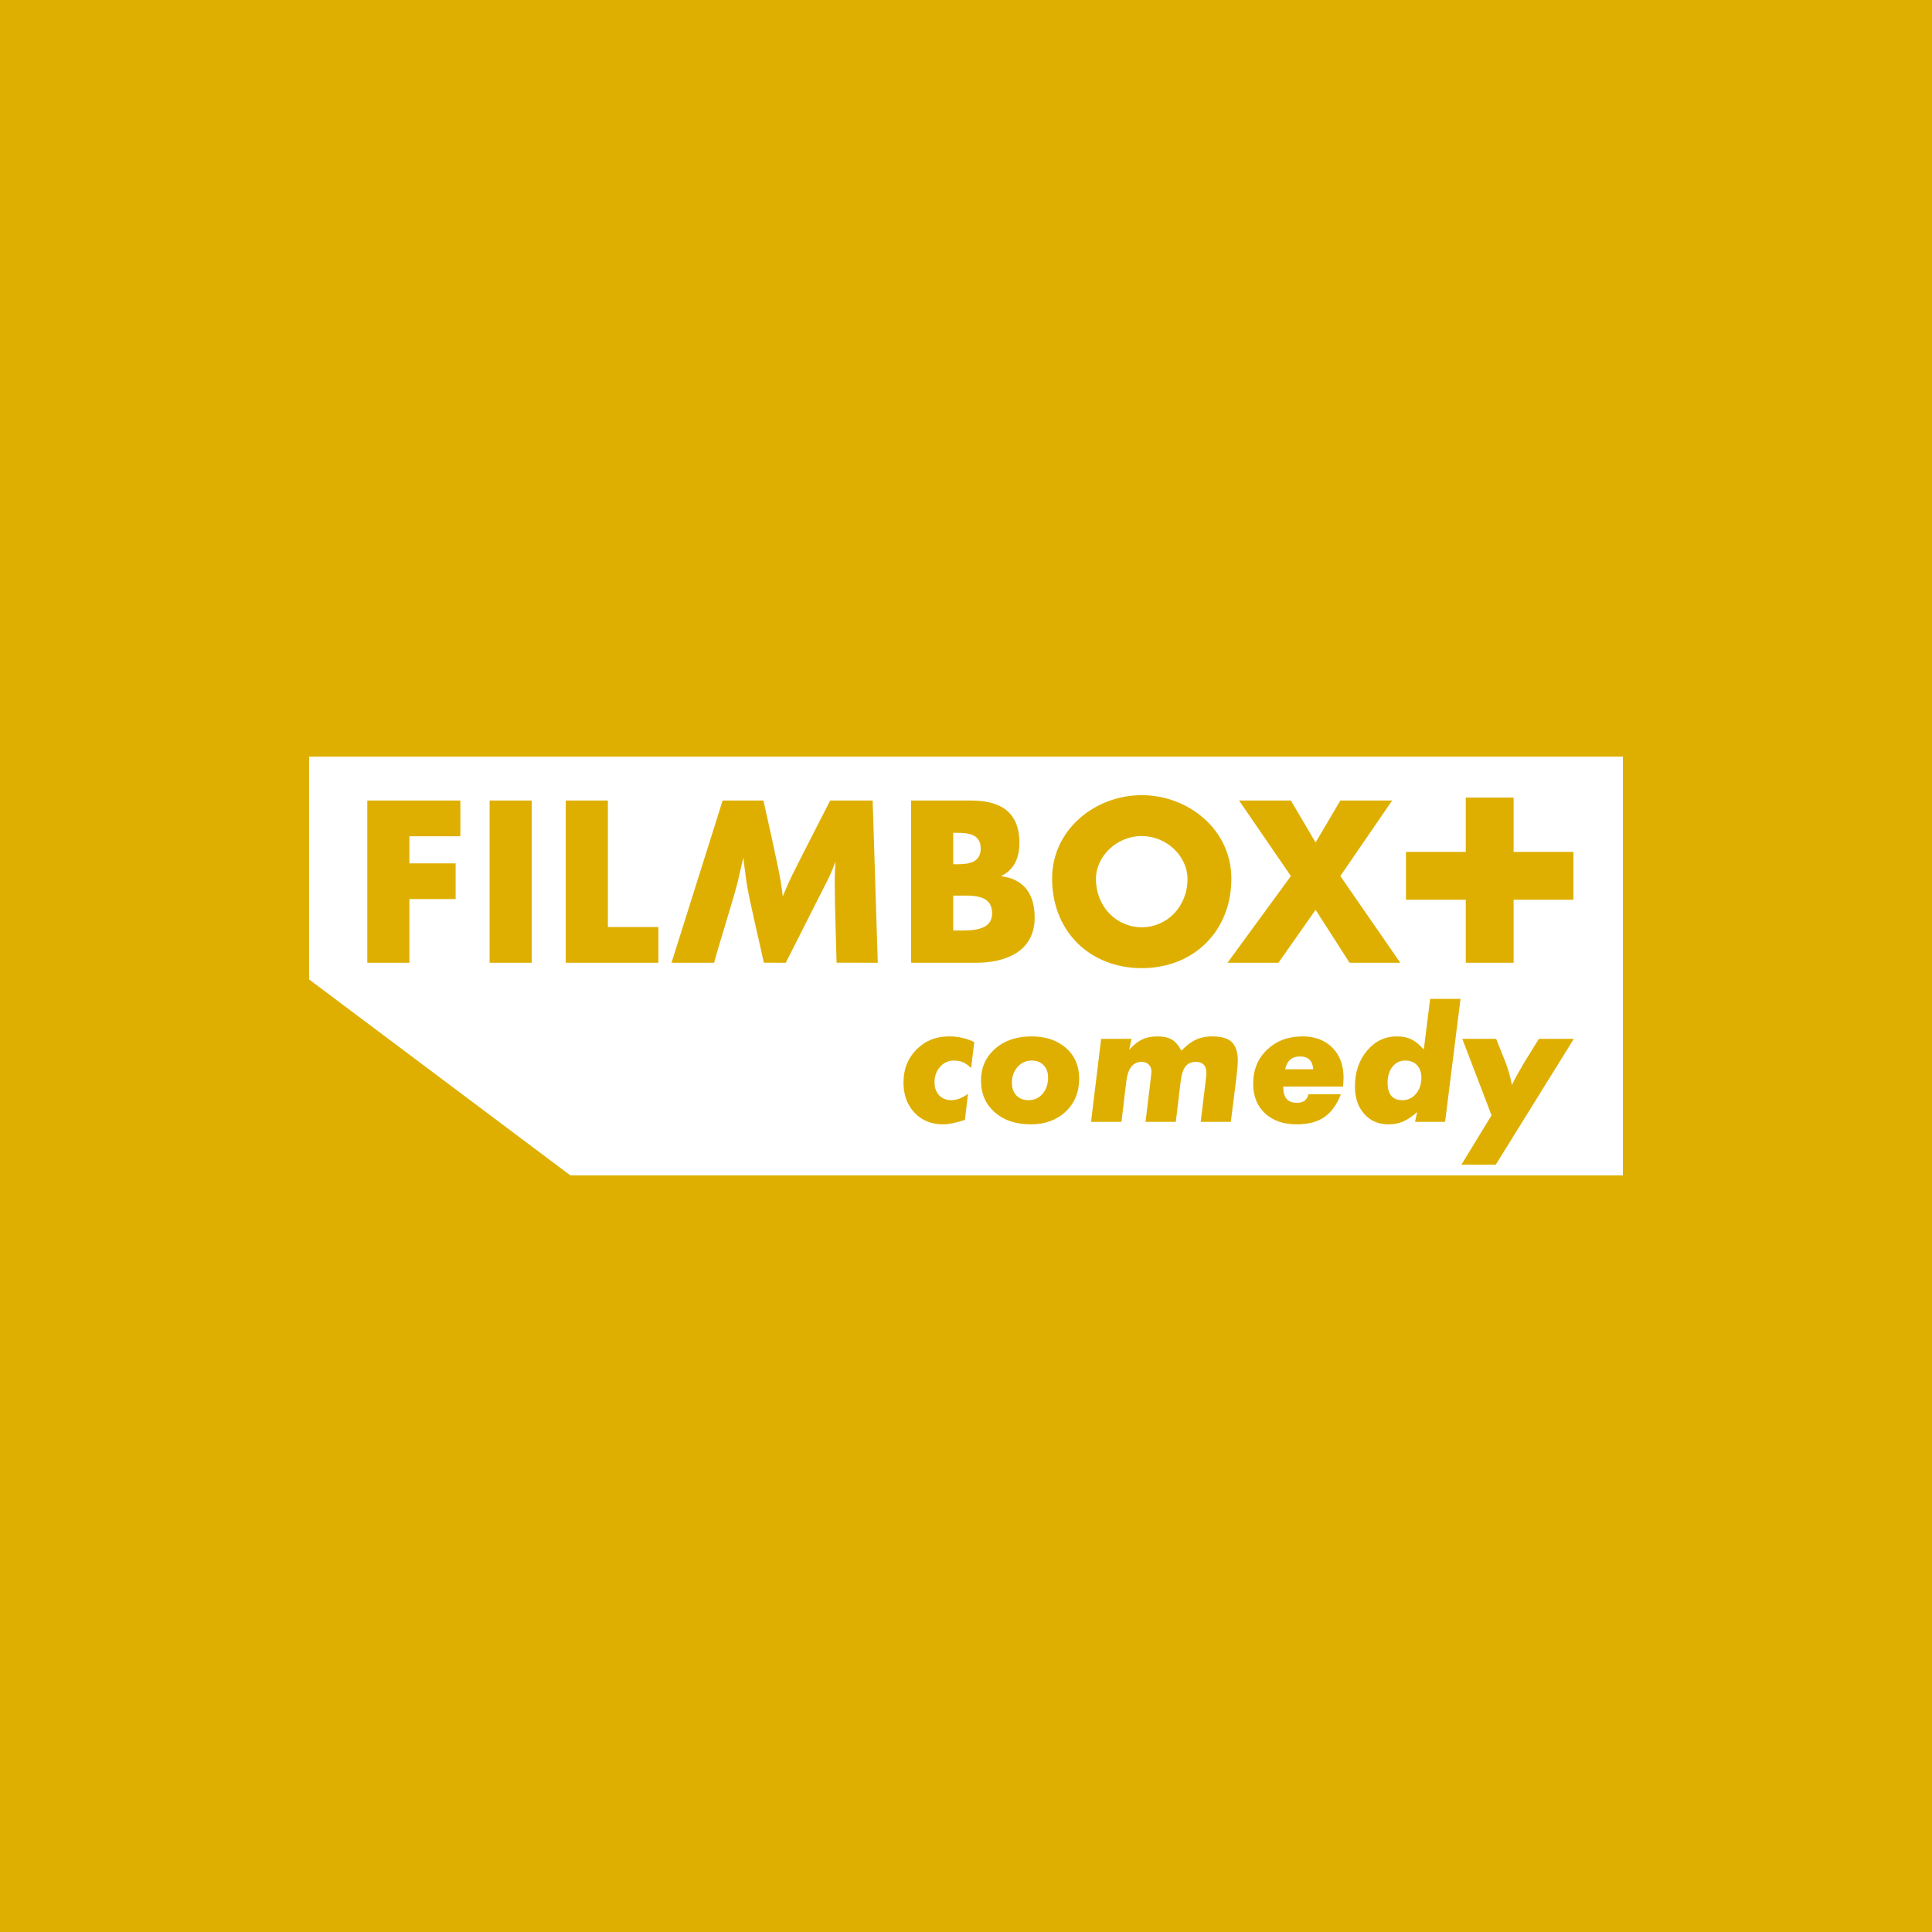
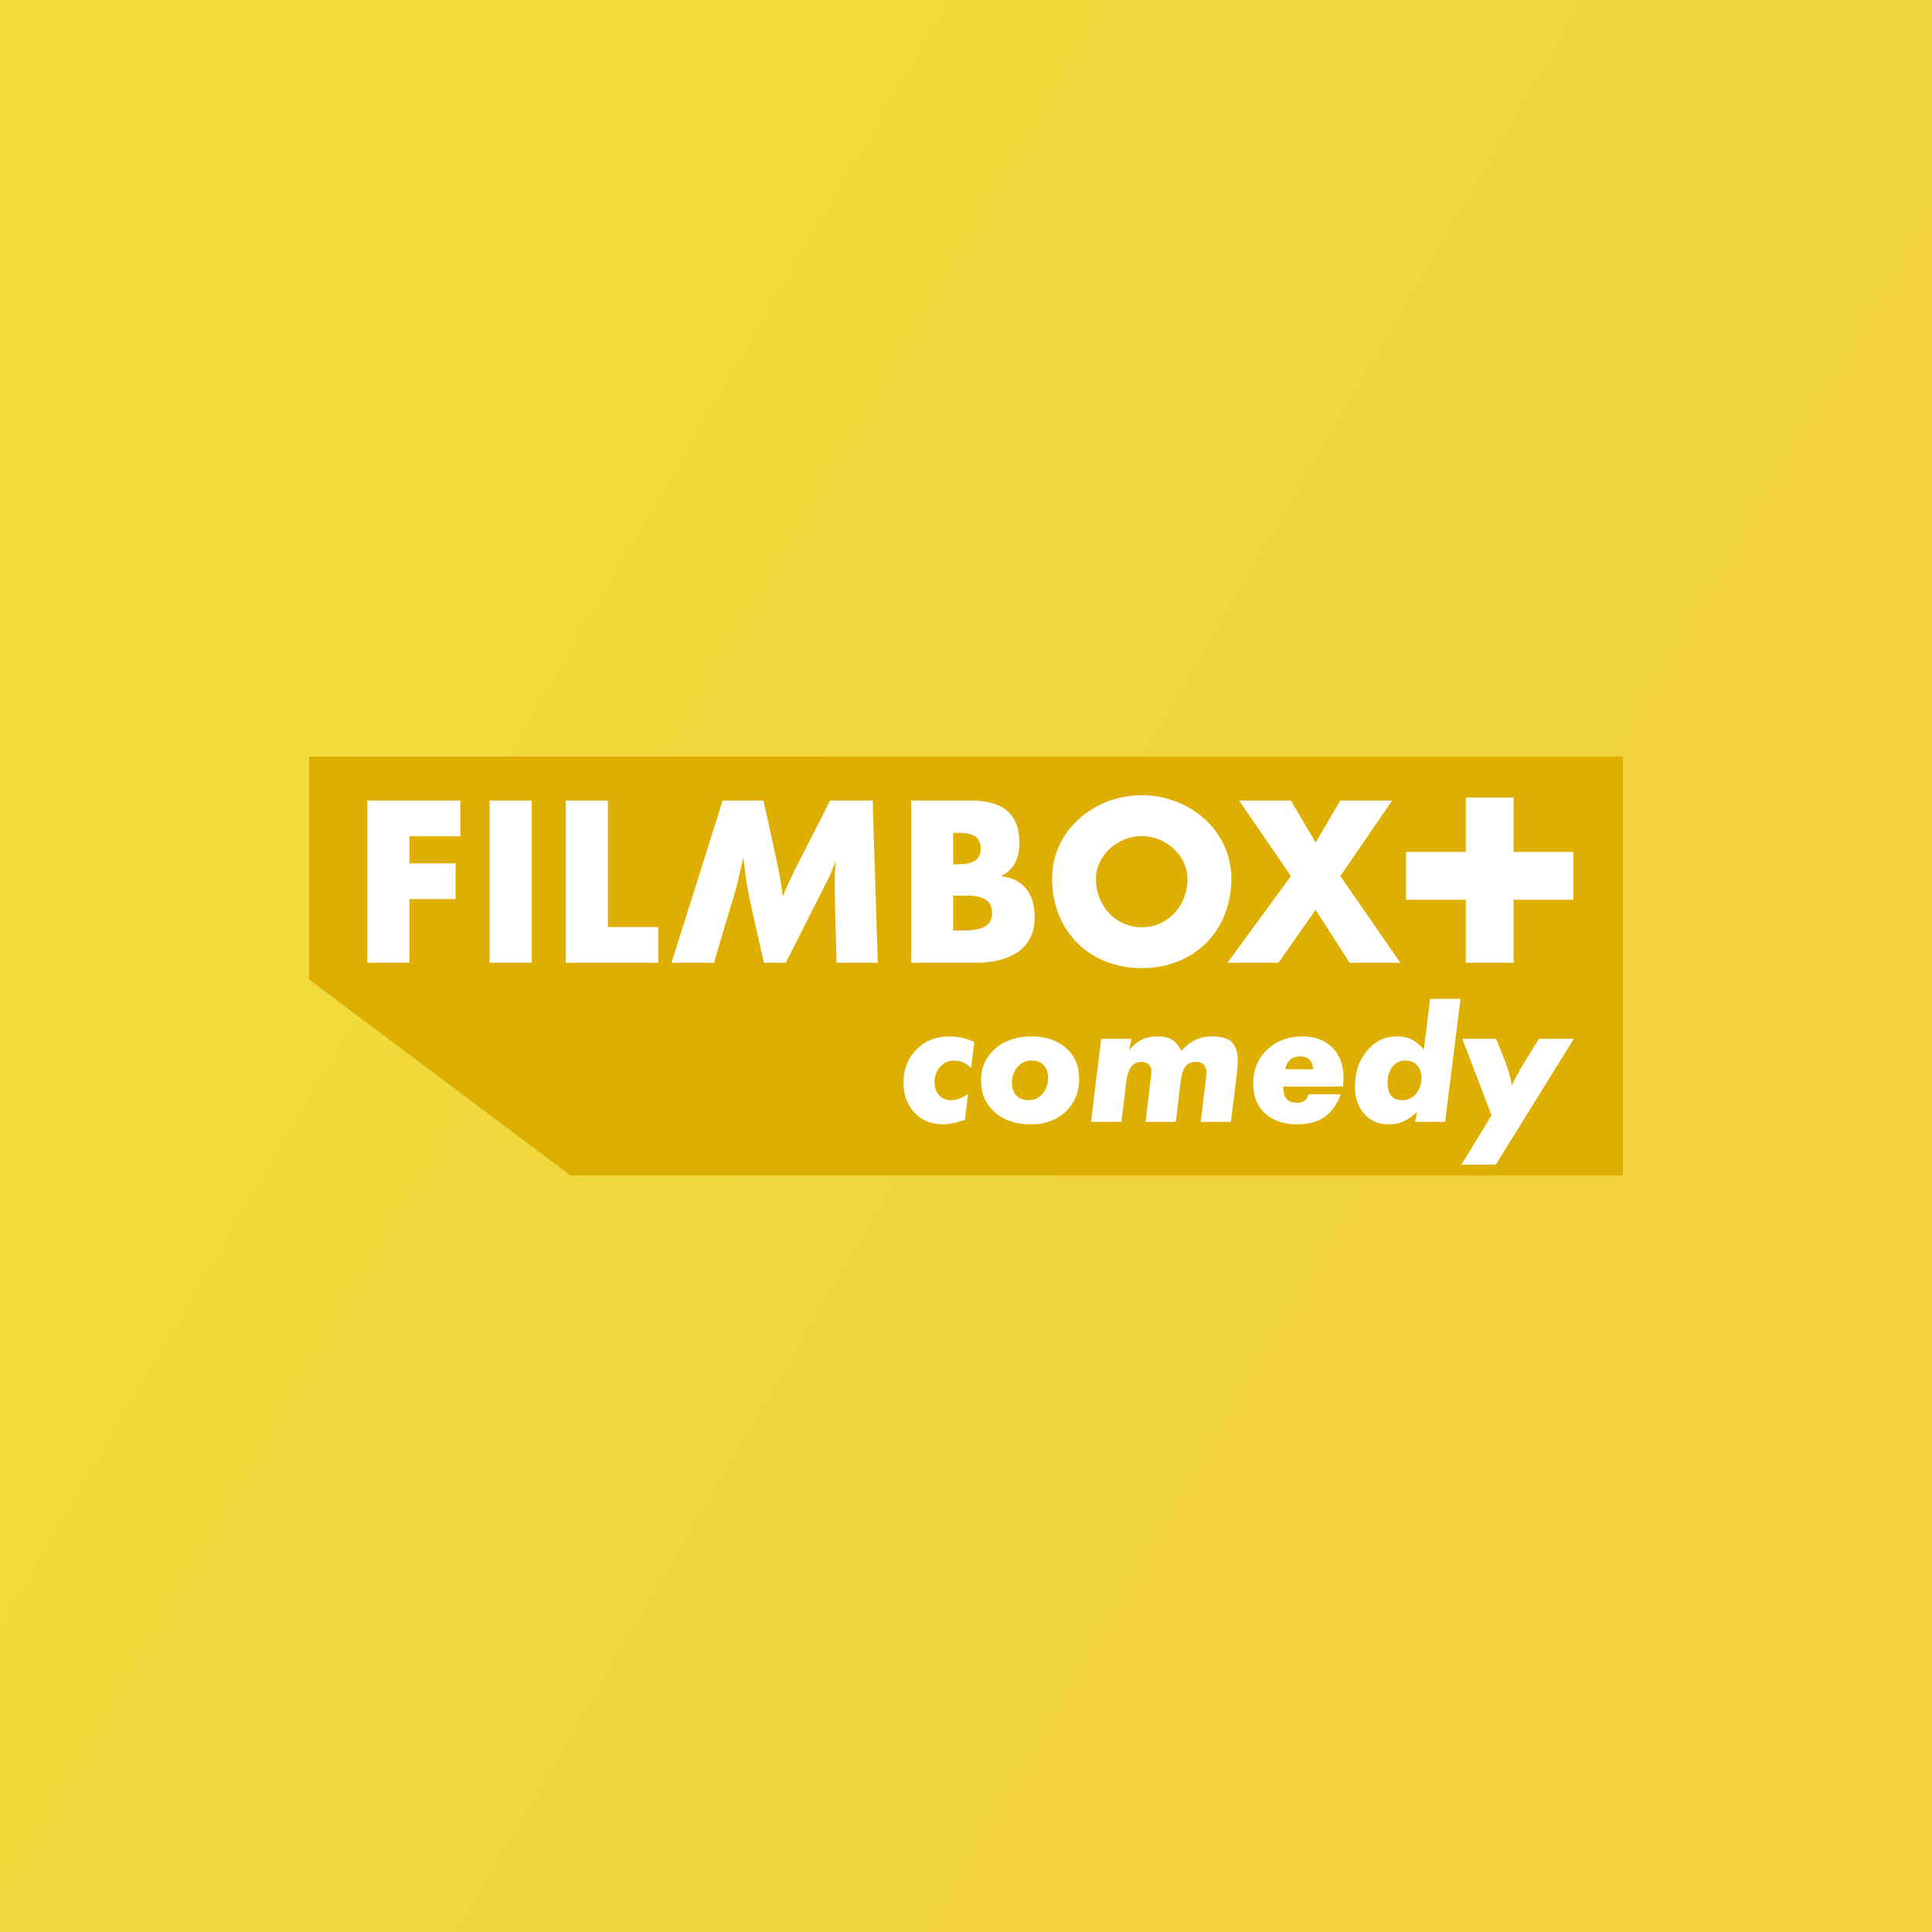
<svg xmlns="http://www.w3.org/2000/svg" width="250" height="250" viewBox="0 0 250 250" fill="none">
-   <rect width="250" height="250" fill="#DEAF01" />
-   <path d="M210 97.906V152.094H73.806L40 126.742V97.906H210Z" fill="white" />
-   <path d="M123.434 137.236C123.887 137.236 124.277 137.308 124.603 137.45C124.928 137.592 125.283 137.839 125.665 138.193L126.069 134.854C125.077 134.358 123.993 134.109 122.818 134.109C121.118 134.109 119.708 134.676 118.589 135.811C117.469 136.945 116.91 138.363 116.91 140.065C116.91 141.668 117.384 142.973 118.334 143.979C119.283 144.987 120.516 145.49 122.031 145.49C122.754 145.49 123.697 145.299 124.858 144.915L125.261 141.534C124.511 142.086 123.788 142.362 123.094 142.362C122.442 142.362 121.918 142.15 121.521 141.725C121.124 141.3 120.926 140.74 120.926 140.044C120.926 139.25 121.167 138.584 121.649 138.045C122.131 137.506 122.726 137.236 123.434 137.236ZM137.939 135.609C136.803 134.609 135.31 134.109 133.461 134.109C131.542 134.109 129.975 134.645 128.761 135.715C127.547 136.787 126.94 138.159 126.94 139.832C126.94 141.519 127.534 142.883 128.719 143.927C129.905 144.969 131.457 145.49 133.378 145.49C135.225 145.49 136.733 144.94 137.898 143.842C139.062 142.743 139.644 141.32 139.644 139.577C139.644 137.932 139.076 136.609 137.939 135.609ZM134.912 141.534C134.439 142.086 133.835 142.362 133.102 142.362C132.438 142.362 131.912 142.161 131.524 141.756C131.136 141.352 130.942 140.802 130.942 140.108C130.942 139.286 131.186 138.602 131.673 138.056C132.159 137.509 132.769 137.236 133.504 137.236C134.153 137.236 134.669 137.438 135.049 137.842C135.431 138.247 135.622 138.783 135.622 139.449C135.622 140.286 135.385 140.98 134.912 141.534ZM159.446 134.897C158.961 134.372 158.087 134.109 156.824 134.109C156.052 134.109 155.361 134.251 154.75 134.534C154.14 134.818 153.511 135.294 152.867 135.96C152.515 135.279 152.107 134.8 151.645 134.524C151.181 134.248 150.557 134.109 149.771 134.109C149.013 134.109 148.357 134.24 147.802 134.503C147.248 134.766 146.682 135.215 146.107 135.854L146.423 134.428H142.485L141.18 145.17H145.117L145.728 140.044C145.925 138.286 146.584 137.406 147.707 137.406C148.101 137.406 148.412 137.52 148.645 137.747C148.876 137.974 148.991 138.272 148.991 138.641C148.991 138.796 148.964 139.108 148.907 139.577L148.233 145.17H152.149L152.761 140.044C152.872 139.095 153.083 138.417 153.393 138.012C153.7 137.608 154.158 137.406 154.76 137.406C155.196 137.406 155.53 137.527 155.761 137.768C155.992 138.009 156.108 138.357 156.108 138.811C156.108 139.038 156.073 139.413 156.003 139.938L155.372 145.17H159.267L159.983 139.513C160.109 138.448 160.172 137.69 160.172 137.236C160.172 136.202 159.93 135.421 159.446 134.897ZM172.408 135.566C171.441 134.596 170.15 134.109 168.533 134.109C166.698 134.109 165.177 134.681 163.97 135.821C162.765 136.963 162.161 138.427 162.161 140.214C162.161 141.846 162.676 143.133 163.703 144.075C164.731 145.018 166.094 145.49 167.794 145.49C169.273 145.49 170.466 145.178 171.37 144.554C172.273 143.93 172.986 142.945 173.508 141.597H169.315C169.151 142.334 168.657 142.703 167.834 142.703C167.218 142.703 166.766 142.533 166.478 142.192C166.191 141.852 166.046 141.32 166.046 140.598H173.794C173.794 140.47 173.805 140.278 173.826 140.023C173.847 139.768 173.857 139.59 173.857 139.492C173.857 137.847 173.374 136.538 172.408 135.566ZM166.294 138.363C166.54 137.257 167.184 136.705 168.225 136.705C169.28 136.705 169.849 137.257 169.931 138.363H166.294ZM185.059 129.256L184.24 135.811C183.695 135.187 183.158 134.748 182.633 134.493C182.107 134.237 181.48 134.109 180.751 134.109C179.211 134.109 177.921 134.73 176.884 135.97C175.848 137.212 175.329 138.754 175.329 140.598C175.329 142.058 175.729 143.239 176.528 144.139C177.326 145.04 178.37 145.49 179.659 145.49C180.374 145.49 181.015 145.366 181.582 145.118C182.15 144.87 182.748 144.461 183.379 143.894L183.106 145.17H186.993L188.989 129.256H185.059ZM183.232 141.534C182.77 142.086 182.181 142.362 181.467 142.362C180.192 142.362 179.554 141.612 179.554 140.108C179.554 139.271 179.761 138.584 180.174 138.045C180.587 137.506 181.143 137.236 181.844 137.236C182.488 137.236 182.997 137.438 183.368 137.842C183.739 138.247 183.926 138.783 183.926 139.449C183.926 140.286 183.695 140.98 183.232 141.534ZM193.55 150.707L203.652 134.428H199.126L197.043 137.811C196.873 138.095 196.633 138.52 196.321 139.087C196.051 139.554 195.824 139.995 195.641 140.405C195.428 139.299 195.138 138.278 194.77 137.342L193.601 134.428H189.223L193.006 144.319L189.105 150.707H193.55Z" fill="#DEAF01" />
-   <path d="M47.528 103.59H59.571V108.211H52.979V111.719H58.959V116.34H52.979V124.581H47.528V103.59ZM63.355 124.581H68.806V103.59H63.355V124.581ZM78.661 103.59H73.21V124.581H85.197V119.96H78.661V103.59ZM107.419 103.59C106.564 105.31 102.993 112.173 102.11 114.086C101.74 114.887 101.473 115.563 101.292 116.008C101.237 115.552 101.153 114.896 101.028 114.086C100.738 112.216 98.846 103.841 98.789 103.59H93.508L86.894 124.581C88.731 124.58 90.568 124.579 92.405 124.577C92.98 122.365 95.035 115.936 95.465 114.086C95.605 113.485 96.103 111.389 96.194 110.957C96.261 111.679 96.408 112.764 96.588 114.086C96.866 116.127 98.411 122.504 98.84 124.571C99.785 124.575 100.73 124.578 101.674 124.581C102.773 122.456 105.851 116.291 106.995 114.086C107.552 113.013 107.887 112.063 108.122 111.487C108.112 111.741 108.015 112.796 108.014 114.086C108.013 117.248 108.197 122.104 108.253 124.57L113.582 124.581L112.923 103.59H107.419ZM133.885 118.735C133.885 123.133 130.13 124.581 126.292 124.581H117.893V103.59H125.68C129.407 103.59 131.91 105.038 131.91 109.047C131.91 110.94 131.299 112.471 129.602 113.334V113.39C132.606 113.779 133.885 115.812 133.885 118.735ZM123.344 111.83H123.956C125.402 111.83 126.904 111.58 126.904 109.798C126.904 107.877 125.207 107.766 123.734 107.766H123.344V111.83ZM128.378 118.178C128.378 115.645 125.68 115.895 123.9 115.895H123.344V120.405H124.039C125.653 120.405 128.378 120.489 128.378 118.178ZM159.337 113.696C159.337 120.489 154.469 125.277 147.739 125.277C141.008 125.277 136.141 120.489 136.141 113.696C136.141 107.348 141.704 102.894 147.739 102.894C153.774 102.894 159.337 107.348 159.337 113.696ZM153.663 113.724C153.663 110.828 150.993 108.184 147.739 108.184C144.485 108.184 141.815 110.828 141.815 113.724C141.815 117.343 144.485 119.988 147.739 119.988C150.993 119.988 153.663 117.343 153.663 113.724ZM180.141 103.59H173.438L170.24 109.019L167.041 103.59H160.338L167.041 113.362L158.837 124.581H165.428L170.24 117.733L174.634 124.581H181.198L173.438 113.362L180.141 103.59ZM195.86 110.234V103.205H189.672V110.234H181.933V116.428H189.672V124.581H195.86V116.428H203.599V110.234H195.86Z" fill="#DEAF01" />
+   <rect width="250" height="250" fill="url(#paint0_linear_343_22)" />
+   <path d="M210 97.906V152.094H73.806L40 126.742V97.906H210Z" fill="#DEAF01" />
+   <path d="M123.434 137.236C123.887 137.236 124.277 137.308 124.603 137.45C124.928 137.592 125.283 137.839 125.665 138.193L126.069 134.854C125.077 134.358 123.993 134.109 122.818 134.109C121.118 134.109 119.708 134.676 118.589 135.811C117.469 136.945 116.91 138.363 116.91 140.065C116.91 141.668 117.384 142.973 118.334 143.979C119.283 144.987 120.516 145.49 122.031 145.49C122.754 145.49 123.697 145.299 124.858 144.915L125.261 141.534C124.511 142.086 123.788 142.362 123.094 142.362C122.442 142.362 121.918 142.15 121.521 141.725C121.124 141.3 120.926 140.74 120.926 140.044C120.926 139.25 121.167 138.584 121.649 138.045C122.131 137.506 122.726 137.236 123.434 137.236ZM137.939 135.609C136.803 134.609 135.31 134.109 133.461 134.109C131.542 134.109 129.975 134.645 128.761 135.715C127.547 136.787 126.94 138.159 126.94 139.832C126.94 141.519 127.534 142.883 128.719 143.927C129.905 144.969 131.457 145.49 133.378 145.49C135.225 145.49 136.733 144.94 137.898 143.842C139.062 142.743 139.644 141.32 139.644 139.577C139.644 137.932 139.076 136.609 137.939 135.609ZM134.912 141.534C134.439 142.086 133.835 142.362 133.102 142.362C132.438 142.362 131.912 142.161 131.524 141.756C131.136 141.352 130.942 140.802 130.942 140.108C130.942 139.286 131.186 138.602 131.673 138.056C132.159 137.509 132.769 137.236 133.504 137.236C134.153 137.236 134.669 137.438 135.049 137.842C135.431 138.247 135.622 138.783 135.622 139.449C135.622 140.286 135.385 140.98 134.912 141.534ZM159.446 134.897C158.961 134.372 158.087 134.109 156.824 134.109C156.052 134.109 155.361 134.251 154.75 134.534C154.14 134.818 153.511 135.294 152.867 135.96C152.515 135.279 152.107 134.8 151.645 134.524C151.181 134.248 150.557 134.109 149.771 134.109C149.013 134.109 148.357 134.24 147.802 134.503C147.248 134.766 146.682 135.215 146.107 135.854L146.423 134.428H142.485L141.18 145.17H145.117L145.728 140.044C145.925 138.286 146.584 137.406 147.707 137.406C148.101 137.406 148.412 137.52 148.645 137.747C148.876 137.974 148.991 138.272 148.991 138.641C148.991 138.796 148.964 139.108 148.907 139.577L148.233 145.17H152.149L152.761 140.044C152.872 139.095 153.083 138.417 153.393 138.012C153.7 137.608 154.158 137.406 154.76 137.406C155.196 137.406 155.53 137.527 155.761 137.768C155.992 138.009 156.108 138.357 156.108 138.811C156.108 139.038 156.073 139.413 156.003 139.938L155.372 145.17H159.267L159.983 139.513C160.109 138.448 160.172 137.69 160.172 137.236C160.172 136.202 159.93 135.421 159.446 134.897ZM172.408 135.566C171.441 134.596 170.15 134.109 168.533 134.109C166.698 134.109 165.177 134.681 163.97 135.821C162.765 136.963 162.161 138.427 162.161 140.214C162.161 141.846 162.676 143.133 163.703 144.075C164.731 145.018 166.094 145.49 167.794 145.49C169.273 145.49 170.466 145.178 171.37 144.554C172.273 143.93 172.986 142.945 173.508 141.597H169.315C169.151 142.334 168.657 142.703 167.834 142.703C167.218 142.703 166.766 142.533 166.478 142.192C166.191 141.852 166.046 141.32 166.046 140.598H173.794C173.794 140.47 173.805 140.278 173.826 140.023C173.847 139.768 173.857 139.59 173.857 139.492C173.857 137.847 173.374 136.538 172.408 135.566ZM166.294 138.363C166.54 137.257 167.184 136.705 168.225 136.705C169.28 136.705 169.849 137.257 169.931 138.363H166.294ZM185.059 129.256L184.24 135.811C183.695 135.187 183.158 134.748 182.633 134.493C182.107 134.237 181.48 134.109 180.751 134.109C179.211 134.109 177.921 134.73 176.884 135.97C175.848 137.212 175.329 138.754 175.329 140.598C175.329 142.058 175.729 143.239 176.528 144.139C177.326 145.04 178.37 145.49 179.659 145.49C180.374 145.49 181.015 145.366 181.582 145.118C182.15 144.87 182.748 144.461 183.379 143.894L183.106 145.17H186.993L188.989 129.256H185.059ZM183.232 141.534C182.77 142.086 182.181 142.362 181.467 142.362C180.192 142.362 179.554 141.612 179.554 140.108C179.554 139.271 179.761 138.584 180.174 138.045C180.587 137.506 181.143 137.236 181.844 137.236C182.488 137.236 182.997 137.438 183.368 137.842C183.739 138.247 183.926 138.783 183.926 139.449C183.926 140.286 183.695 140.98 183.232 141.534ZM193.55 150.707L203.652 134.428H199.126L197.043 137.811C196.873 138.095 196.633 138.52 196.321 139.087C196.051 139.554 195.824 139.995 195.641 140.405C195.428 139.299 195.138 138.278 194.77 137.342L193.601 134.428H189.223L193.006 144.319L189.105 150.707H193.55Z" fill="white" />
+   <path d="M47.528 103.59H59.571V108.211H52.979V111.719H58.959V116.341H52.979V124.581H47.528V103.59ZM63.355 124.581H68.806V103.59H63.355V124.581ZM78.661 103.59H73.21V124.581H85.197V119.96H78.661V103.59ZM107.419 103.59C106.564 105.31 102.993 112.173 102.11 114.086C101.74 114.887 101.473 115.563 101.292 116.008C101.237 115.552 101.153 114.896 101.028 114.086C100.738 112.216 98.846 103.841 98.789 103.59H93.508L86.894 124.581C88.731 124.58 90.568 124.579 92.405 124.577C92.98 122.365 95.035 115.936 95.465 114.086C95.605 113.485 96.103 111.389 96.194 110.957C96.261 111.679 96.408 112.764 96.588 114.086C96.866 116.127 98.411 122.504 98.84 124.571C99.785 124.575 100.73 124.578 101.674 124.581C102.773 122.456 105.851 116.291 106.995 114.086C107.552 113.013 107.887 112.063 108.122 111.487C108.112 111.741 108.015 112.796 108.014 114.086C108.013 117.248 108.197 122.104 108.253 124.57L113.582 124.581L112.923 103.59H107.419ZM133.885 118.735C133.885 123.134 130.13 124.581 126.292 124.581H117.893V103.59H125.68C129.407 103.59 131.91 105.038 131.91 109.047C131.91 110.94 131.299 112.471 129.602 113.334V113.39C132.606 113.779 133.885 115.812 133.885 118.735ZM123.344 111.83H123.956C125.402 111.83 126.904 111.58 126.904 109.798C126.904 107.877 125.207 107.766 123.734 107.766H123.344V111.83ZM128.378 118.178C128.378 115.645 125.68 115.895 123.9 115.895H123.344V120.405H124.039C125.653 120.405 128.378 120.489 128.378 118.178ZM159.337 113.696C159.337 120.489 154.469 125.277 147.739 125.277C141.008 125.277 136.141 120.489 136.141 113.696C136.141 107.348 141.704 102.894 147.739 102.894C153.774 102.894 159.337 107.348 159.337 113.696ZM153.663 113.724C153.663 110.828 150.993 108.184 147.739 108.184C144.485 108.184 141.815 110.828 141.815 113.724C141.815 117.343 144.485 119.988 147.739 119.988C150.993 119.988 153.663 117.343 153.663 113.724ZM180.141 103.59H173.438L170.24 109.019L167.041 103.59H160.338L167.041 113.362L158.837 124.581H165.428L170.24 117.733L174.634 124.581H181.198L173.438 113.362L180.141 103.59ZM195.86 110.234V103.205H189.672V110.234H181.933V116.428H189.672V124.581H195.86V116.428H203.599V110.234H195.86Z" fill="white" />
+   <defs>
+     <linearGradient id="paint0_linear_343_22" x1="25.567" y1="79.771" x2="192.913" y2="177.389" gradientUnits="userSpaceOnUse">
+       <stop stop-color="#F1DC3B" />
+       <stop offset="1" stop-color="#F1D13E" />
+     </linearGradient>
+   </defs>
</svg>
